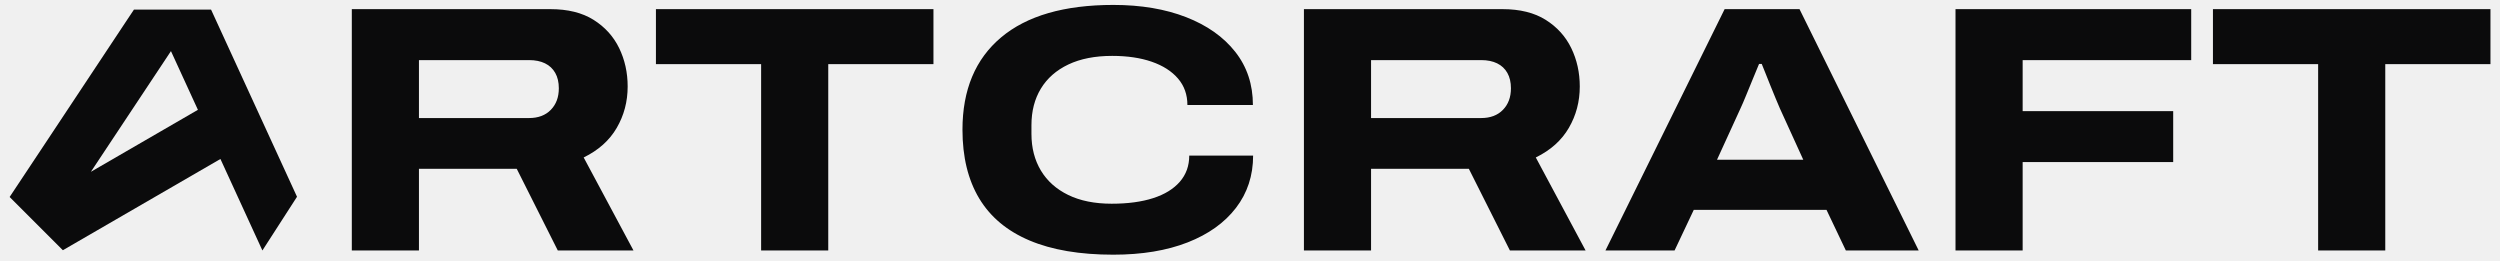
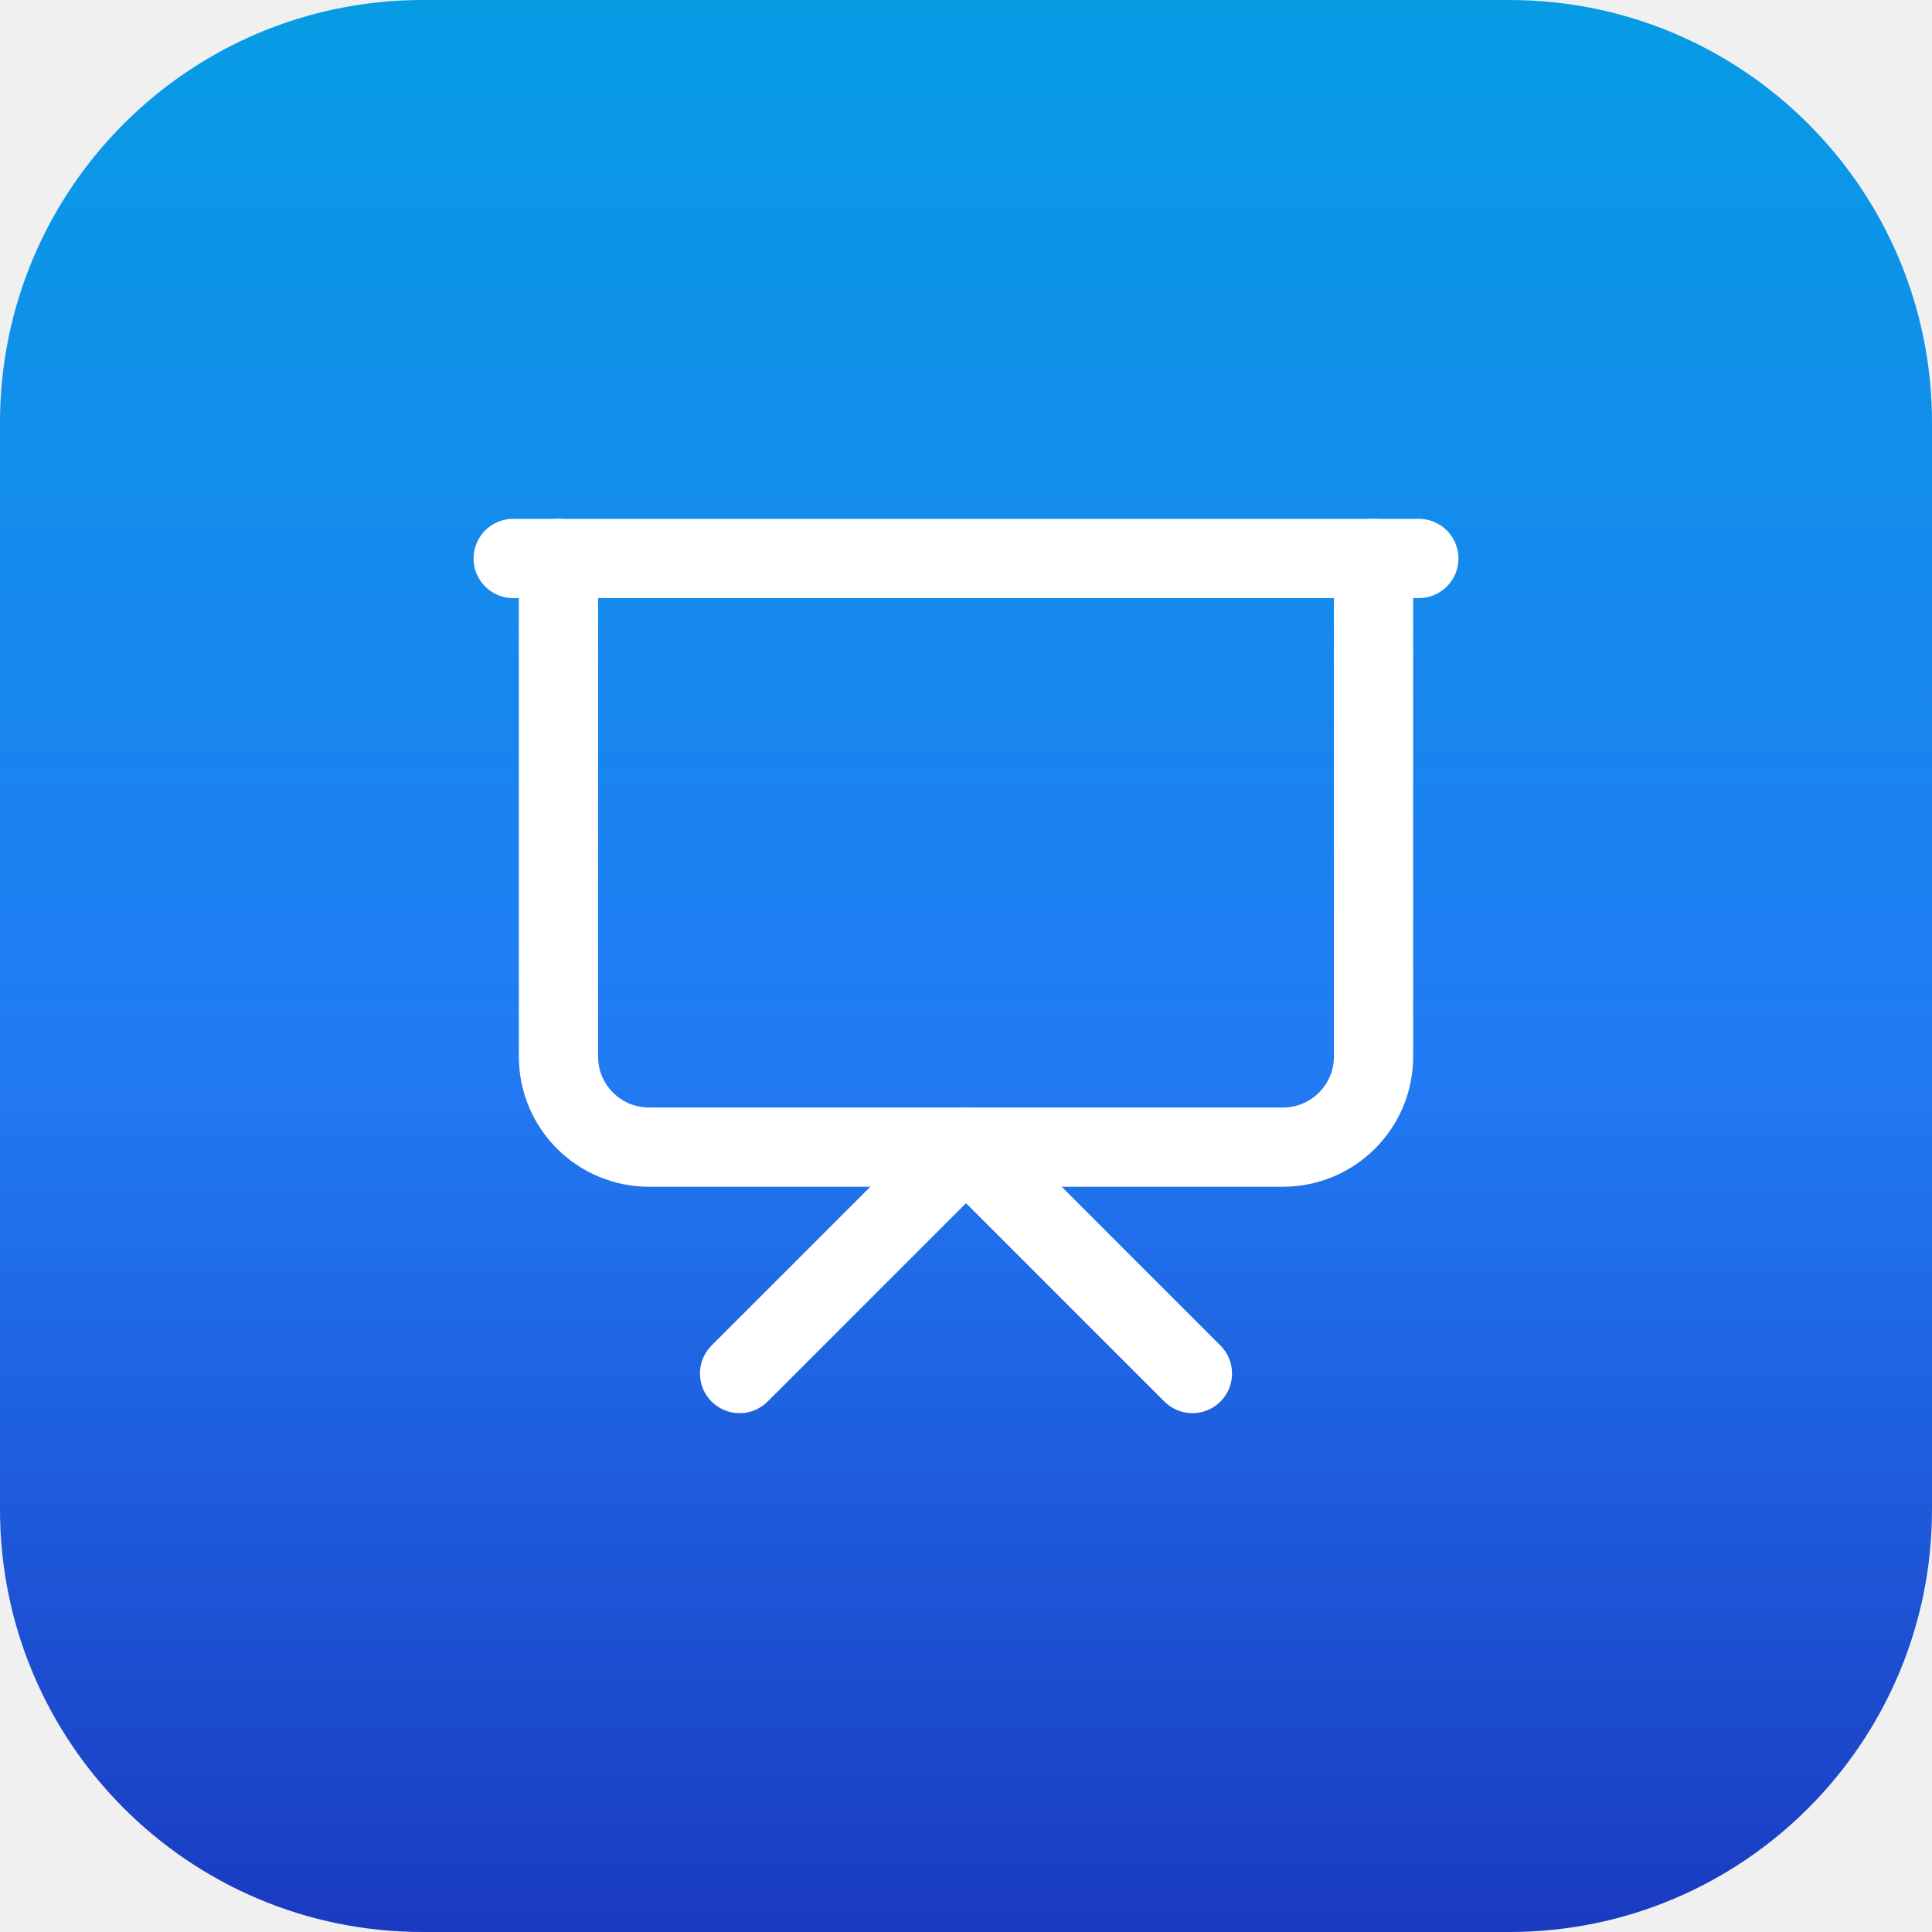
- <svg xmlns="http://www.w3.org/2000/svg" viewBox="-4 -4 1038.05 108" role="img" aria-label="ArtCraft">
-   <g fill="#0b0b0c">
-     <path transform="scale(1.02564)" d="M104.28,49.49L81.55,0h-31.23l-3.17,4.76L14.75,53.63,0,75.85l21.55,21.55,63.79-36.94,16.99,37.04,14.01-21.74-12.06-26.27ZM32.89,65.66l32.42-48.87,10.91,23.77-43.32,25.09Z" />
-     <path d="M142.078 100.0V-0.206H224.509Q235.392 -0.206 242.471 4.245Q249.55 8.696 253.084 15.976Q256.617 23.257 256.617 31.918Q256.617 41.292 252.086 49.09Q247.554 56.889 238.354 61.383L259.035 100.0H227.606L210.563 66.092H169.955V100.0ZM169.955 45.015H215.678Q221.385 45.015 224.711 41.609Q228.037 38.202 228.037 32.656Q228.037 28.91 226.554 26.283Q225.07 23.656 222.315 22.306Q219.56 20.956 215.678 20.956H169.955Z M312.033 100.0V22.639H268.355V-0.206H383.588V22.639H339.91V100.0Z M458.272 101.749Q437.407 101.749 423.464 95.845Q409.52 89.942 402.579 78.383Q395.637 66.824 395.637 49.854Q395.637 25.013 411.681 11.529Q427.726 -1.955 458.306 -1.955Q475.457 -1.955 488.508 3.126Q501.56 8.208 508.896 17.516Q516.232 26.825 516.232 39.593H489.033Q489.033 33.147 485.116 28.595Q481.199 24.043 474.205 21.625Q467.211 19.207 457.809 19.207Q447.11 19.207 439.606 22.774Q432.102 26.34 428.19 32.796Q424.278 39.251 424.278 47.959V51.603Q424.278 60.277 428.19 66.805Q432.102 73.333 439.559 76.96Q447.015 80.587 457.593 80.587Q467.614 80.587 474.801 78.272Q481.988 75.957 485.893 71.465Q489.797 66.973 489.797 60.613H516.318Q516.318 73.029 509.205 82.308Q502.092 91.586 489.083 96.668Q476.075 101.749 458.272 101.749Z M537.414 100.0V-0.206H619.845Q630.727 -0.206 637.806 4.245Q644.886 8.696 648.419 15.976Q651.953 23.257 651.953 31.918Q651.953 41.292 647.421 49.09Q642.889 56.889 633.69 61.383L654.37 100.0H622.941L605.898 66.092H565.291V100.0ZM565.291 45.015H611.013Q616.72 45.015 620.046 41.609Q623.372 38.202 623.372 32.656Q623.372 28.91 621.889 26.283Q620.406 23.656 617.65 22.306Q614.895 20.956 611.013 20.956H565.291Z M662.616 100.0 712.1 -0.206H743.193L792.677 100.0H762.433L754.402 83.141H699.287L691.317 100.0ZM708.937 62.321H744.753L735.018 40.962Q734.409 39.539 733.295 36.887Q732.181 34.234 731.007 31.285Q729.833 28.337 728.86 25.901Q727.887 23.466 727.501 22.538H726.395Q725.264 25.272 723.798 28.822Q722.332 32.371 720.982 35.689Q719.632 39.007 718.672 41.048Z M807.967 100.0V-0.206H905.831V20.956H835.845V42.144H898.353V63.306H835.845V100.0Z M958.535 100.0V22.639H914.857V-0.206H1030.09V22.639H986.412V100.0Z" />
+ <svg xmlns="http://www.w3.org/2000/svg" viewBox="0 0 512 512">
+   <defs>
+     <linearGradient id="water" x1="0" y1="0" x2="0" y2="1">
+       <stop offset="0" stop-color="#069ce4" />
+       <stop offset=".55" stop-color="#217bf4" />
+       <stop offset="1" stop-color="#1a3ac0" />
+     </linearGradient>
+   </defs>
+   <rect width="512" height="512" rx="112" fill="url(#water)" />
+   <g transform="translate(112 112) scale(12)" fill="none" stroke="#fff" stroke-width="1.75" stroke-linecap="round" stroke-linejoin="round">
+     <path d="M2 3h20" />
+     <path d="M21 3v11a2 2 0 0 1-2 2H5a2 2 0 0 1-2-2V3" />
+     <path d="m7 21 5-5 5 5" />
  </g>
</svg>
